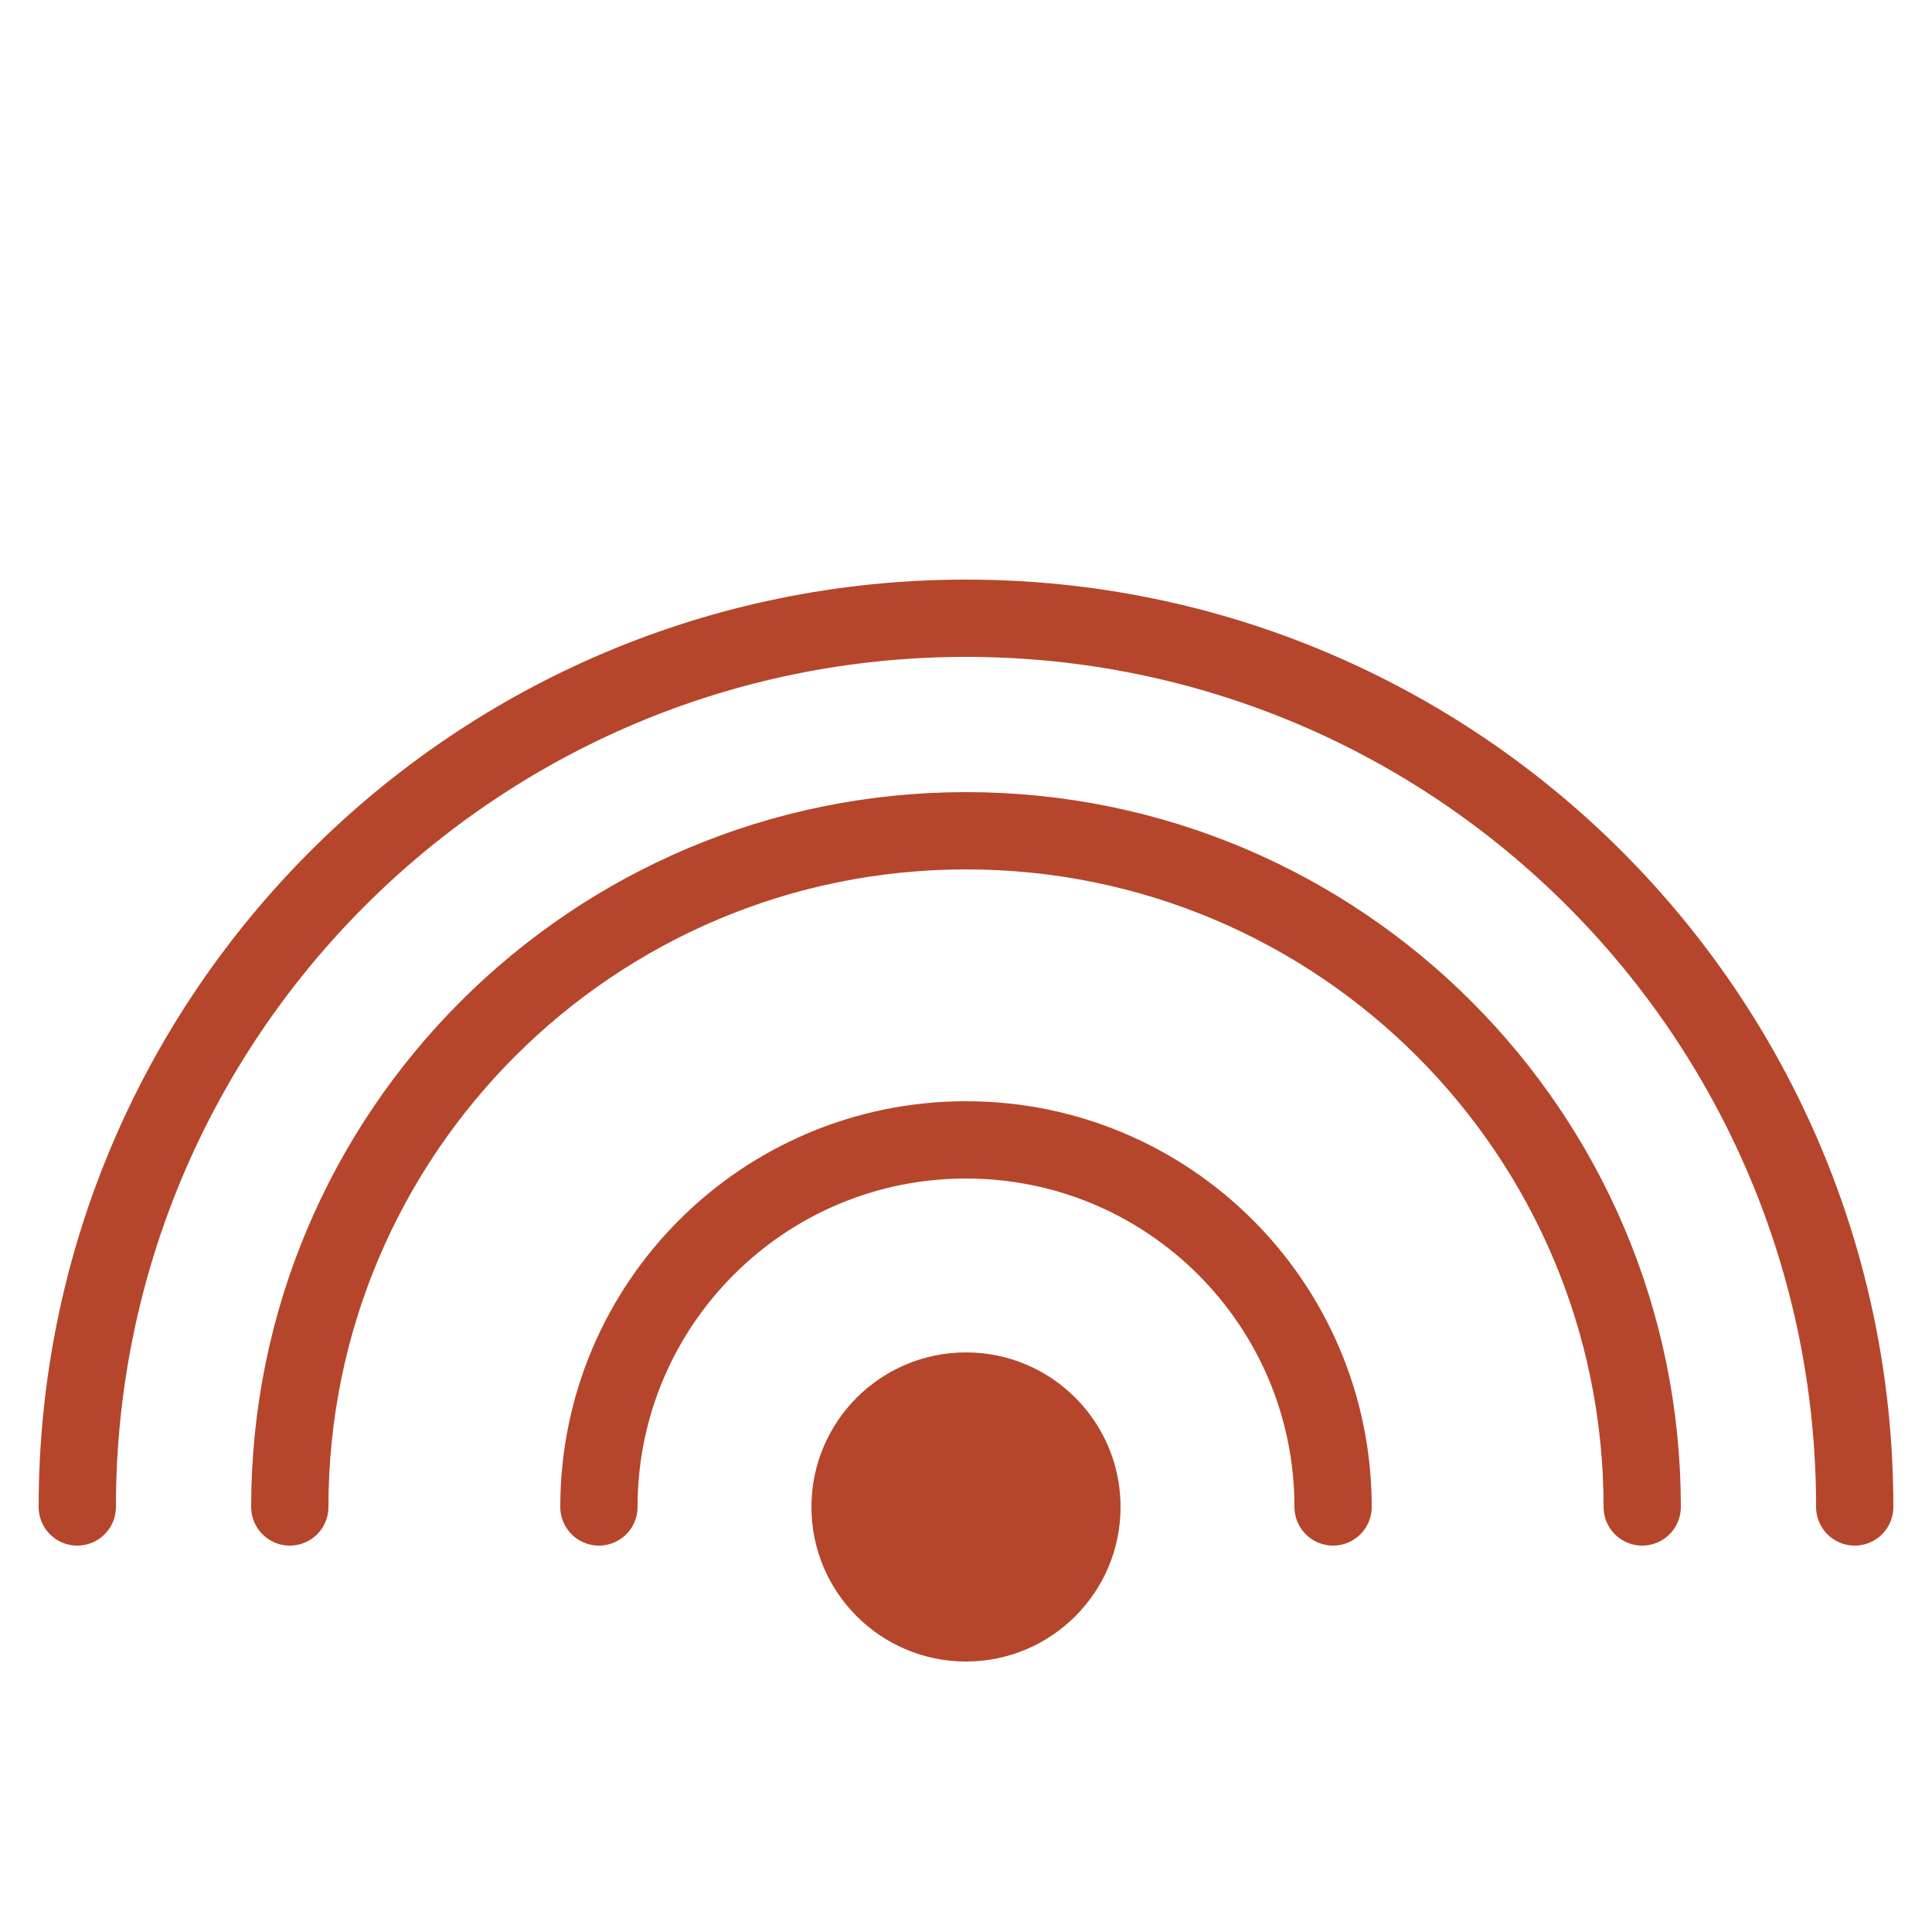
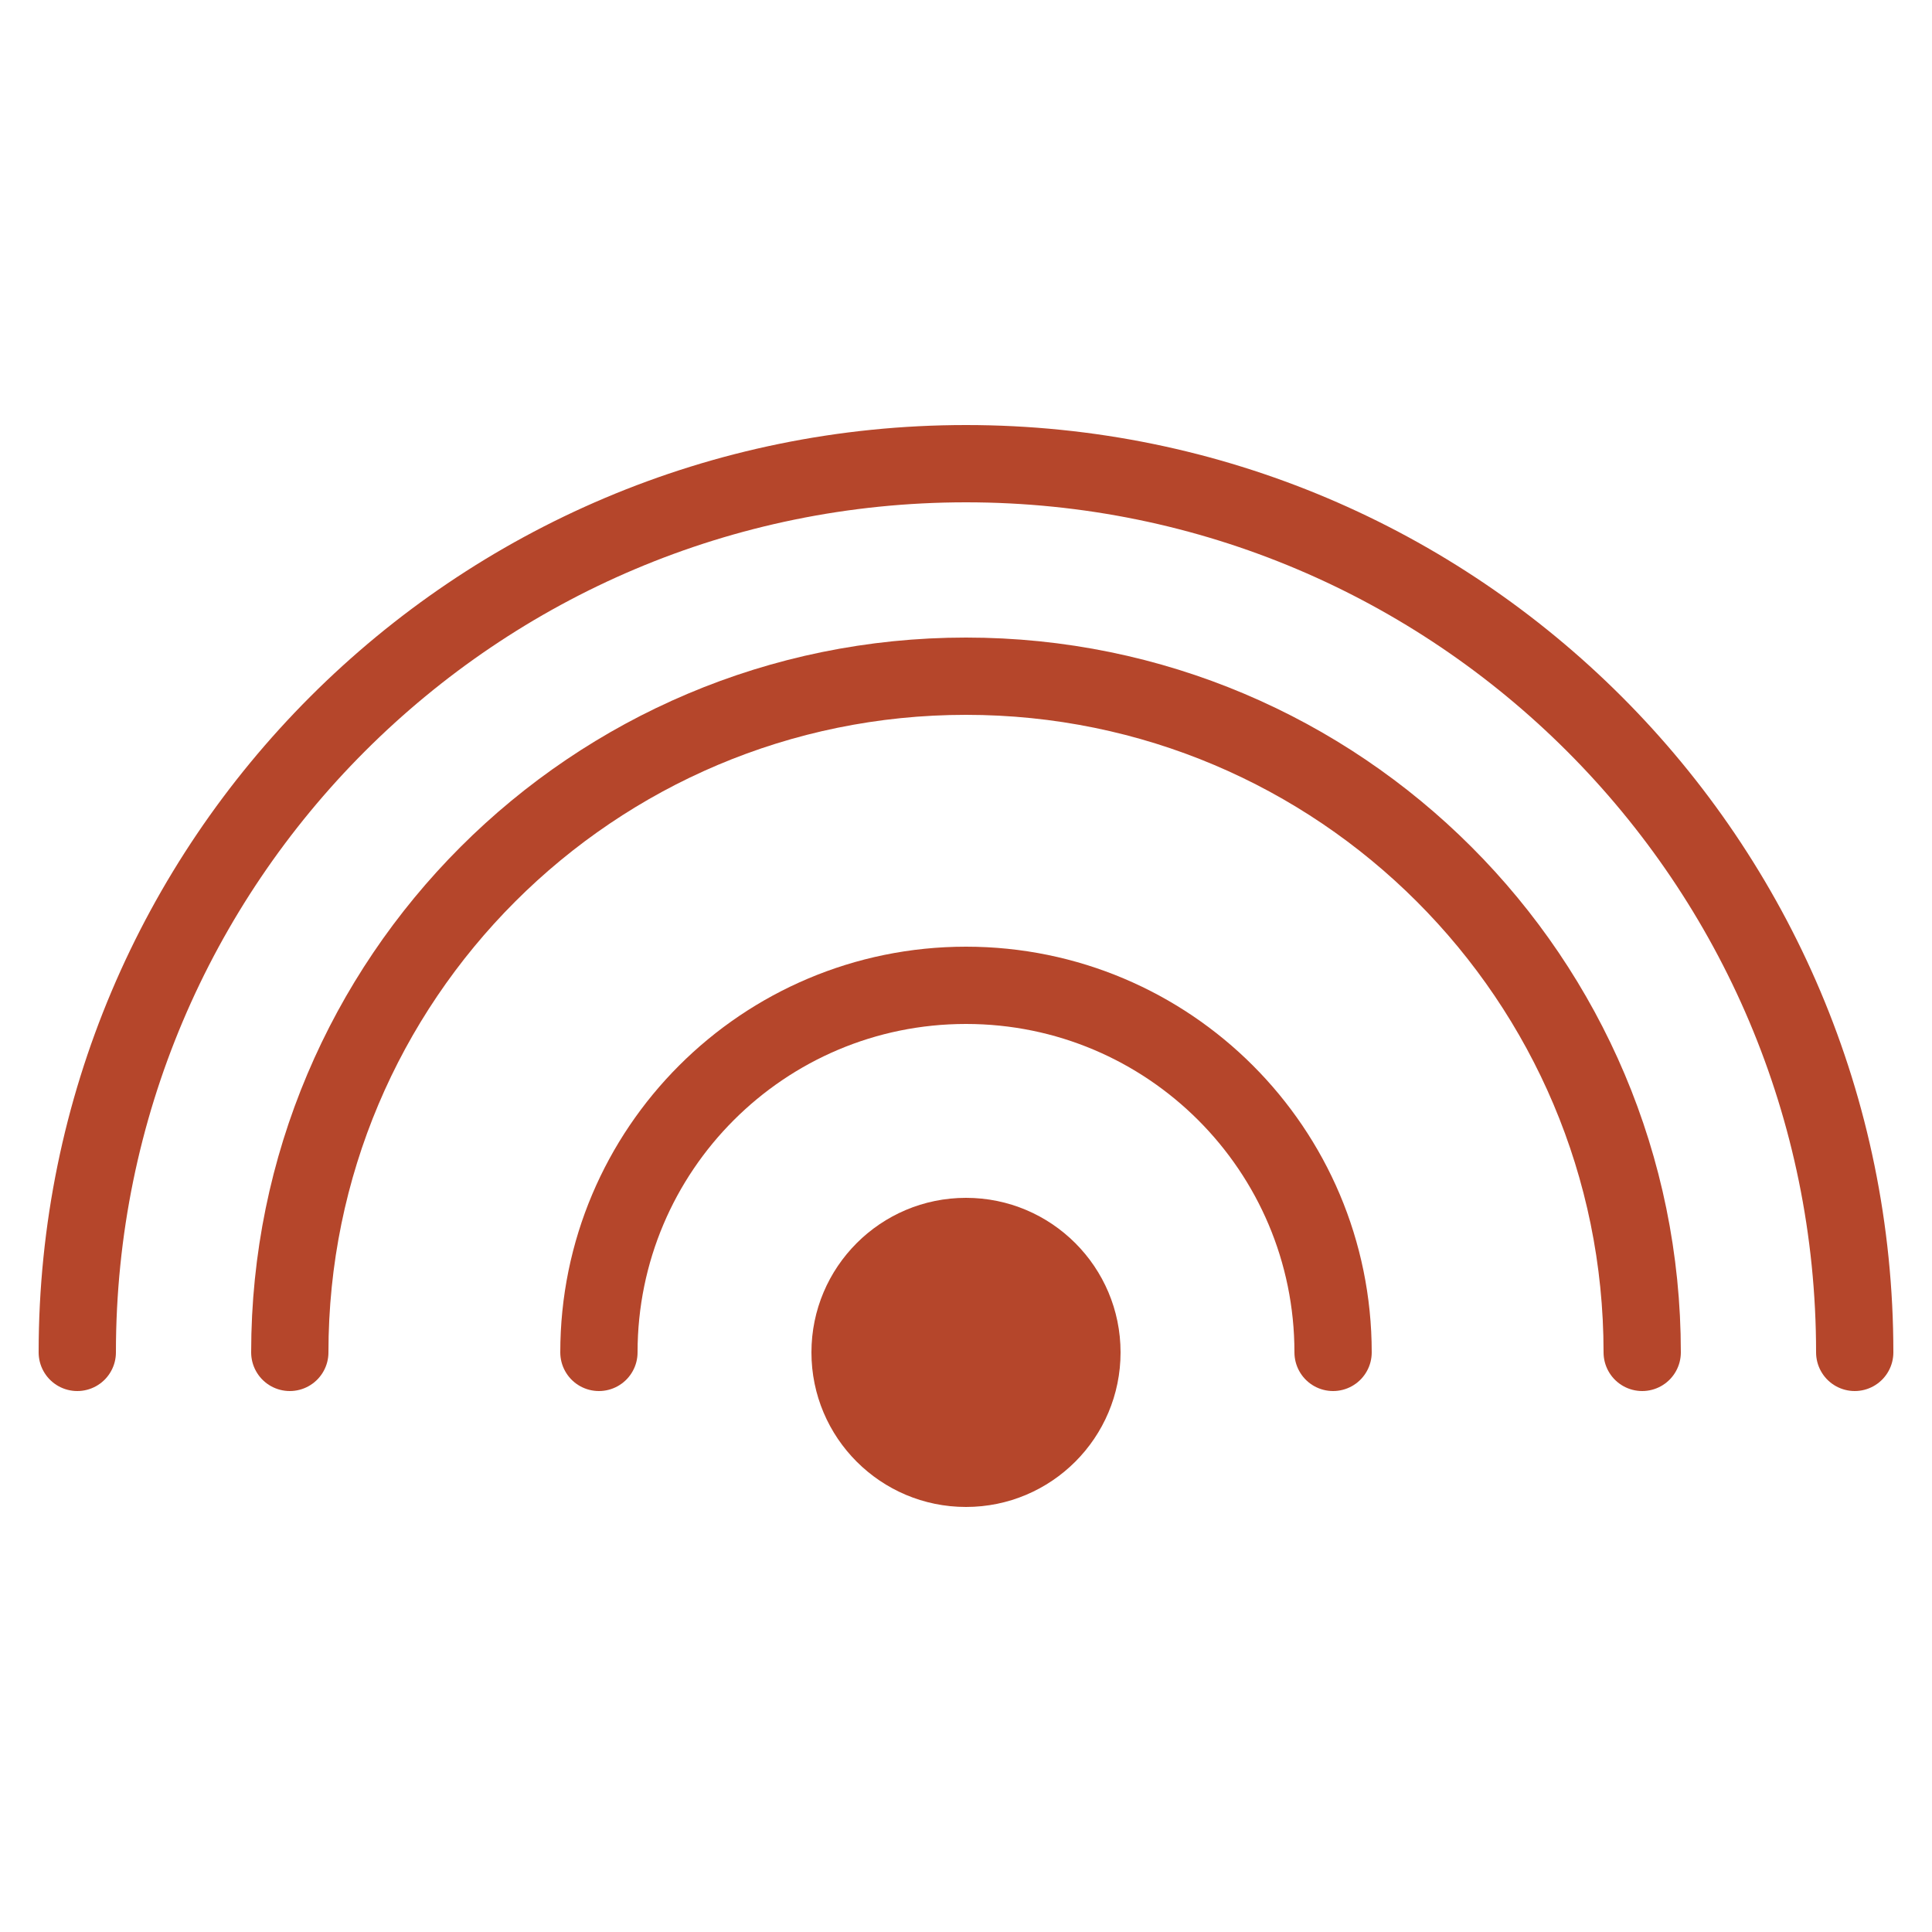
<svg xmlns="http://www.w3.org/2000/svg" width="512" height="512" viewBox="0 0 512 512" role="img">
-   <g transform="translate(0 0) scale(5.12)" opacity="1">
+   <g transform="translate(0 0) scale(5.12) translate(0 -8)" opacity="1">
    <g fill="none" stroke="#B5462B" stroke-linecap="round" stroke-width="4">
      <path d="M31 78 A 19 19 0 0 1 69 78" stroke-opacity="1" />
      <path d="M15 78 A 35 35 0 0 1 85 78" stroke-opacity="1" />
      <path d="M4 78 A 46 46 0 0 1 96 78" stroke-opacity="1" />
    </g>
    <circle cx="50" cy="78" r="8" fill="#B5462B" />
  </g>
</svg>
